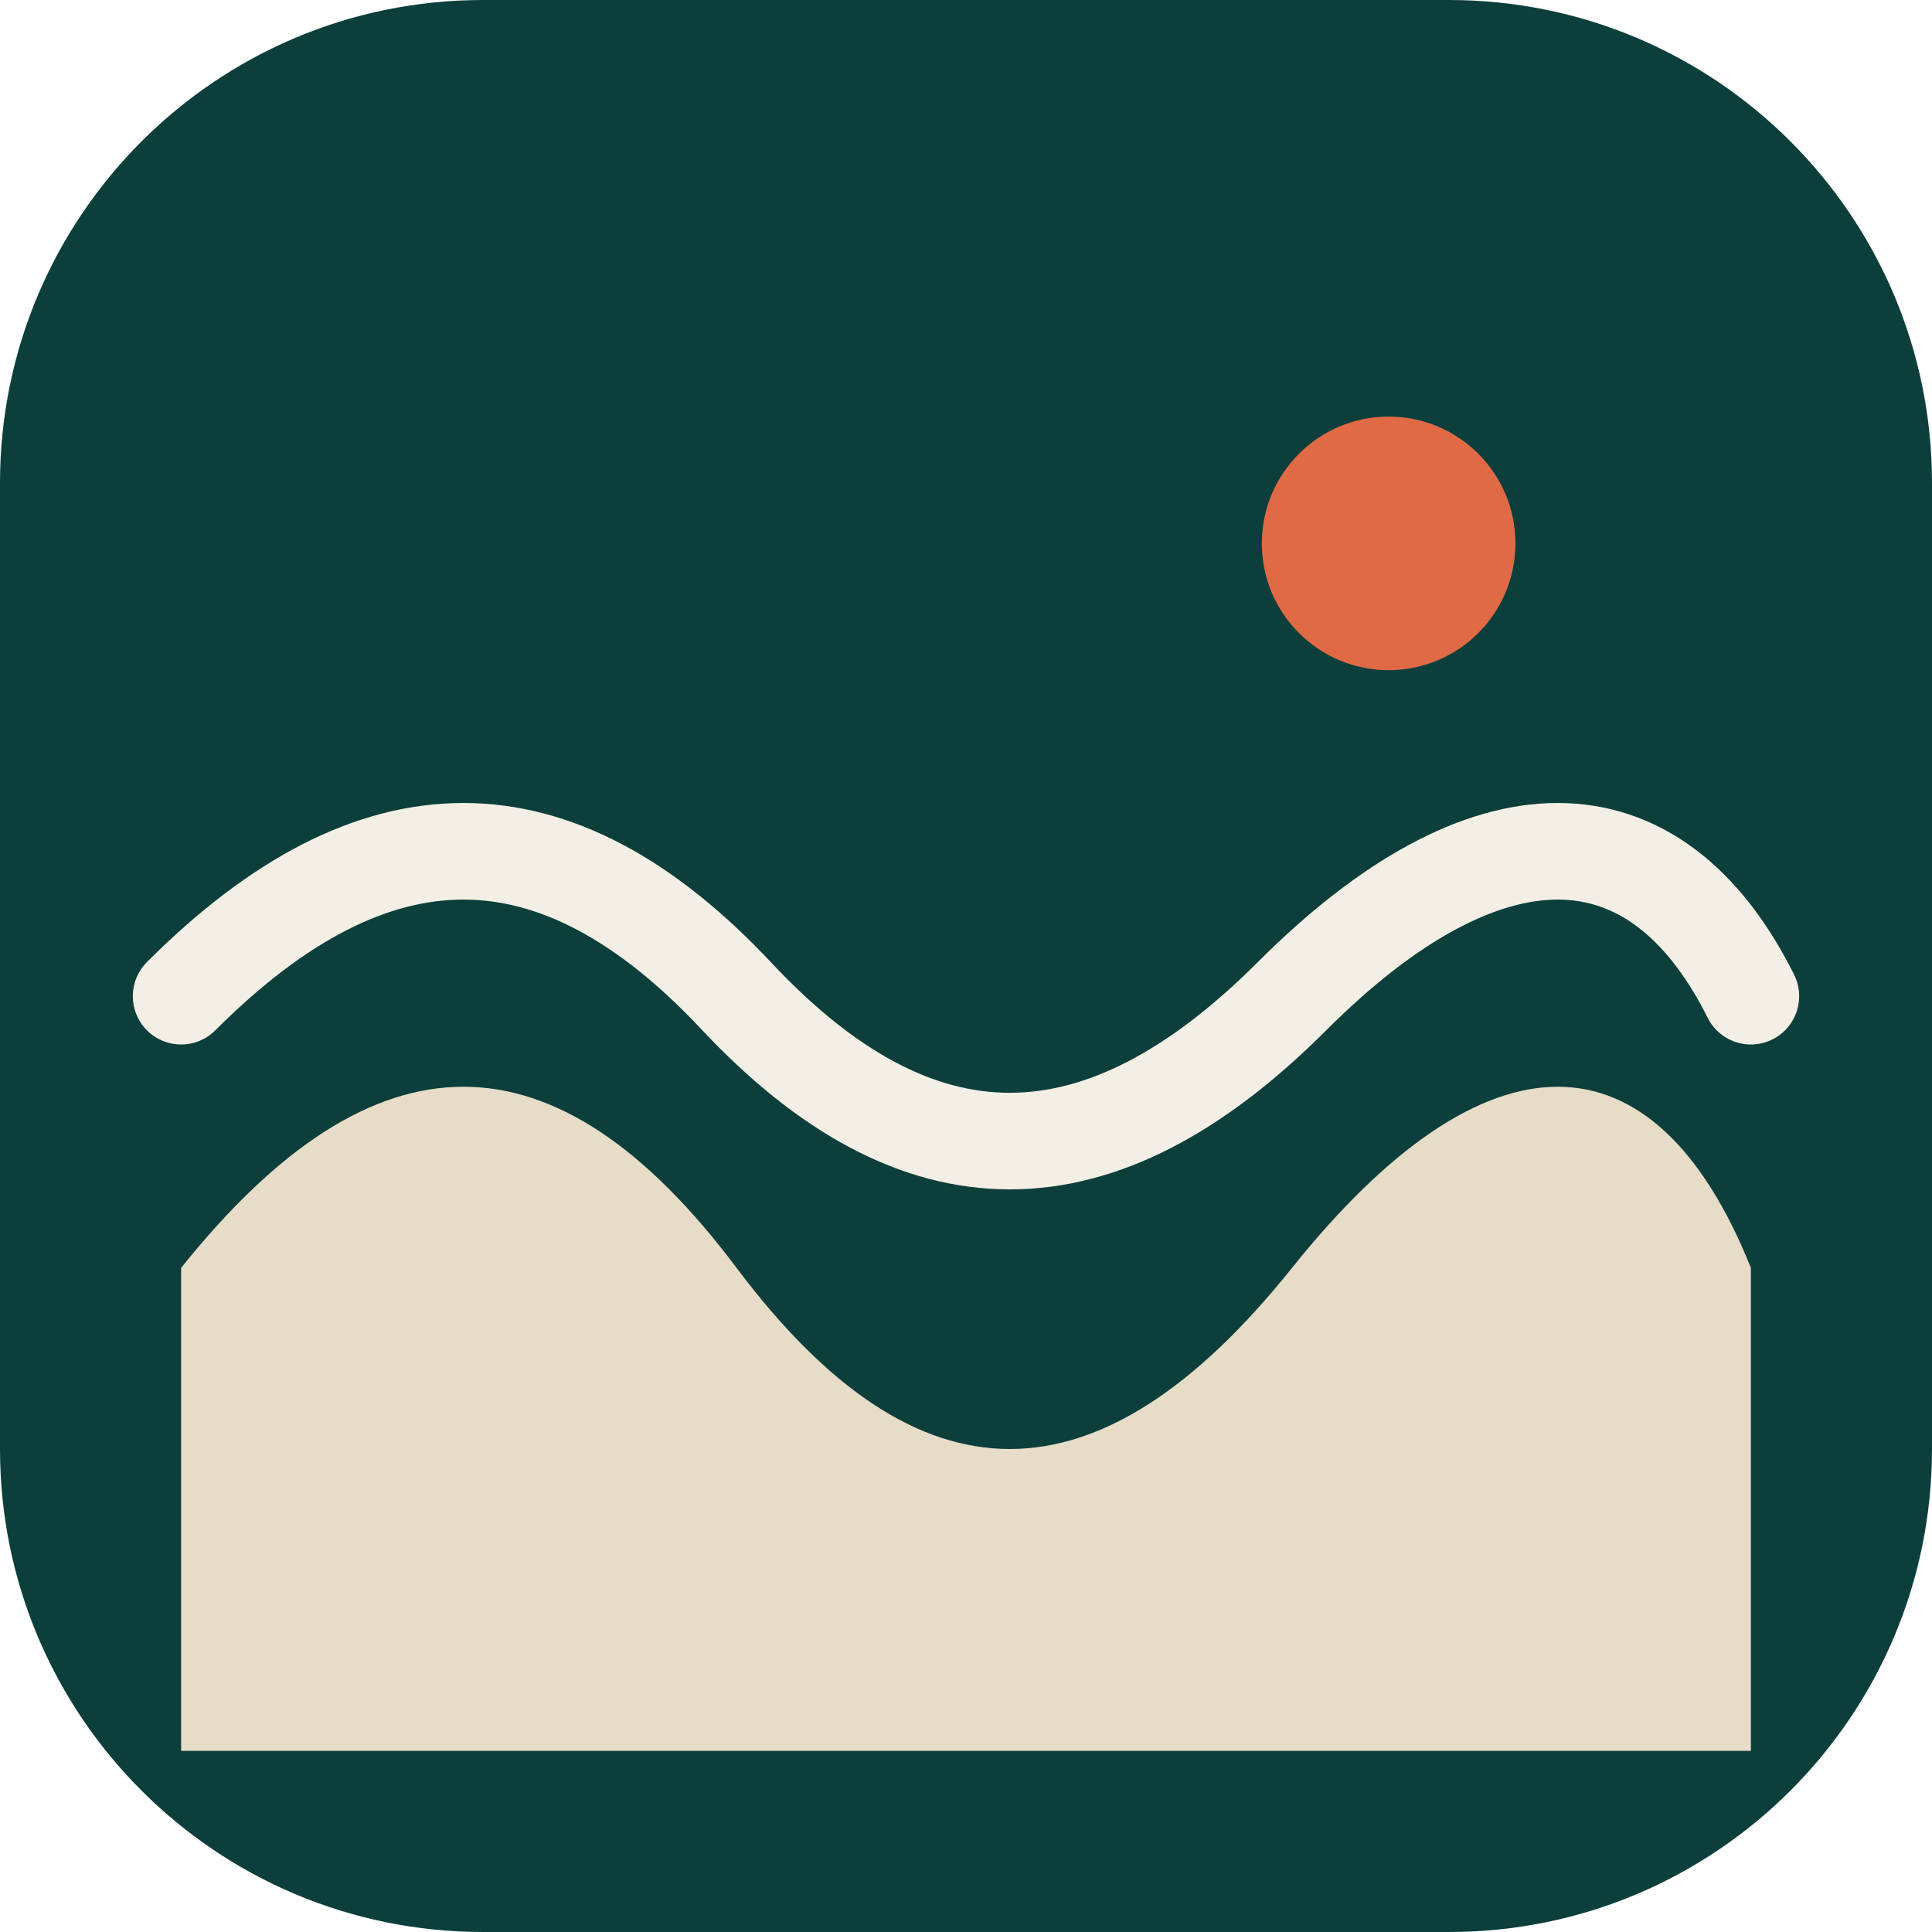
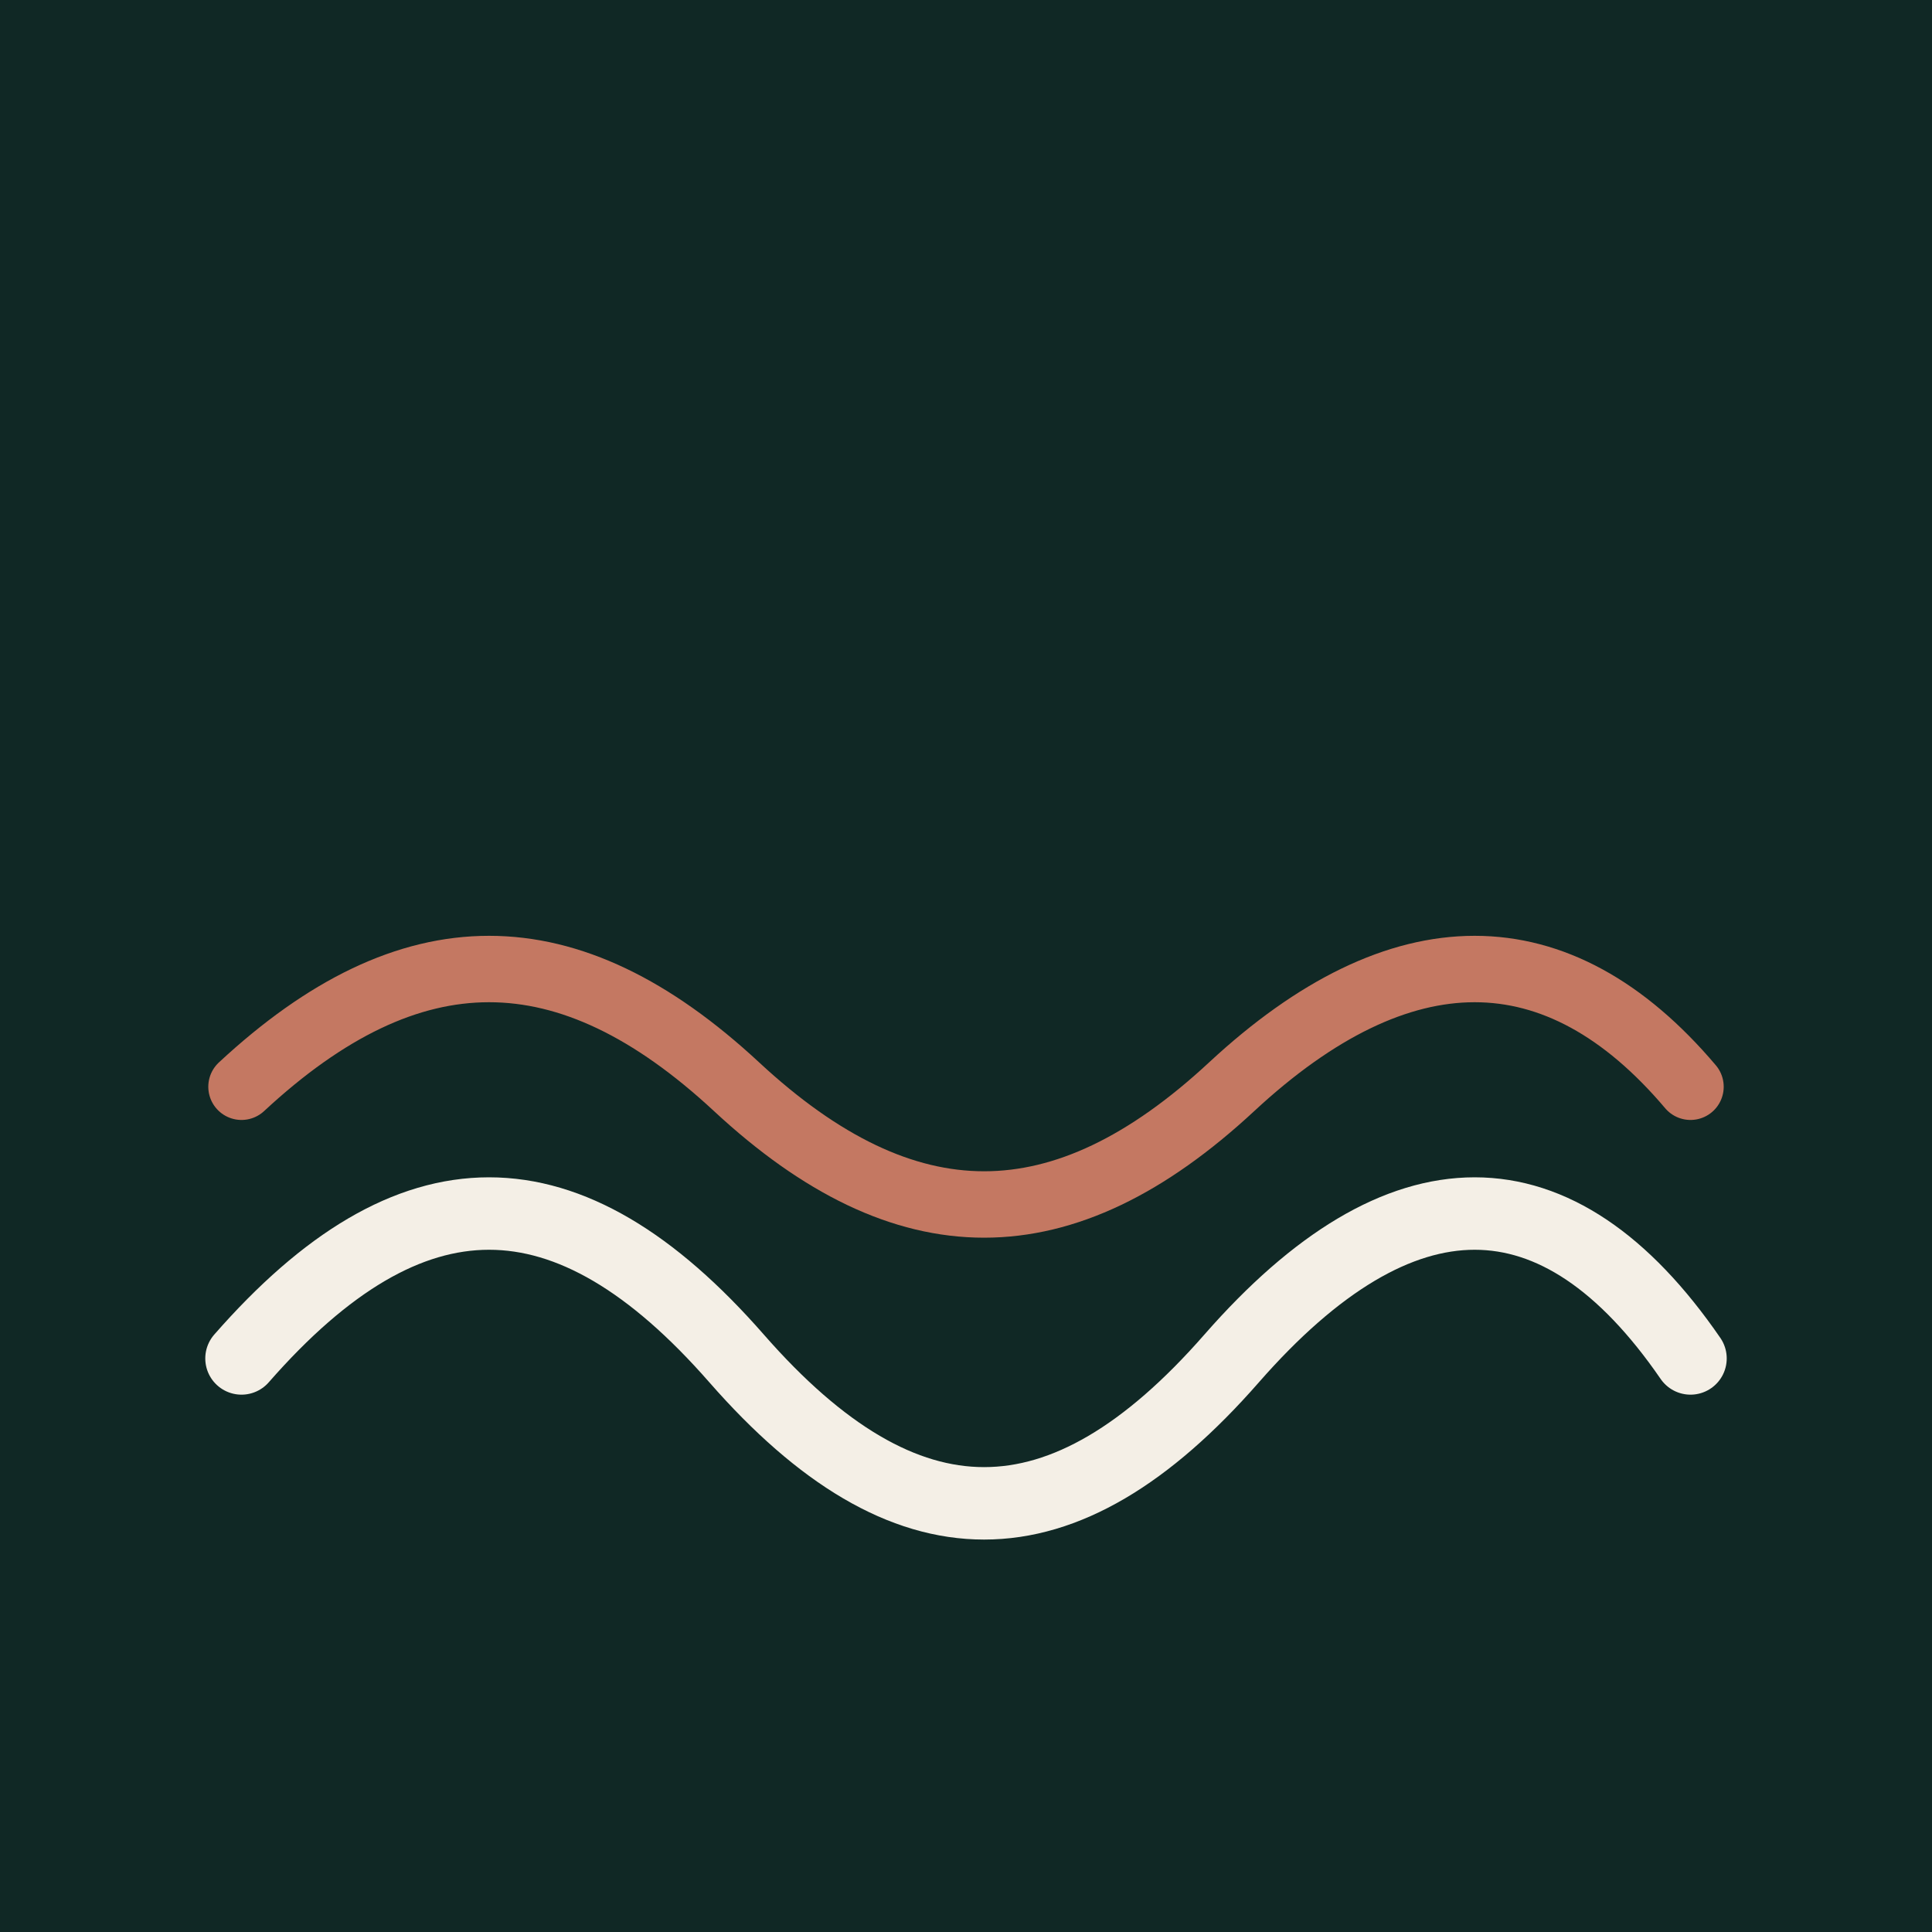
<svg xmlns="http://www.w3.org/2000/svg" viewBox="0 0 32 32">
-   <rect width="32" height="32" rx="8" fill="#0c3f3c" />
-   <path d="M3 21c3.2-4 6.2-4 9.2 0s6 4 9.2 0 6-4 7.6 0V29H3z" fill="#e7dcc8" />
-   <path d="M3 16.5c3.2-3.2 6.2-3.2 9.2 0s6 3.2 9.2 0 6-3.2 7.6 0" fill="none" stroke="#f4efe4" stroke-width="1.6" stroke-linecap="round" />
-   <circle cx="23" cy="9" r="2.1" fill="#e06a45" />
+   <rect width="32" height="32" fill="#102825" />
+   <path d="M4 22.5c2.8-3.2 5.4-3.2 8.2 0s5.4 3.2 8.2 0 5.4-3.2 7.6 0" fill="none" stroke="#f4efe6" stroke-width="1.2" stroke-linecap="round" />
+   <path d="M4 18c2.8-2.6 5.4-2.6 8.2 0s5.4 2.6 8.2 0 5.4-2.6 7.6 0" fill="none" stroke="#c47862" stroke-width="1.1" stroke-linecap="round" />
</svg>
